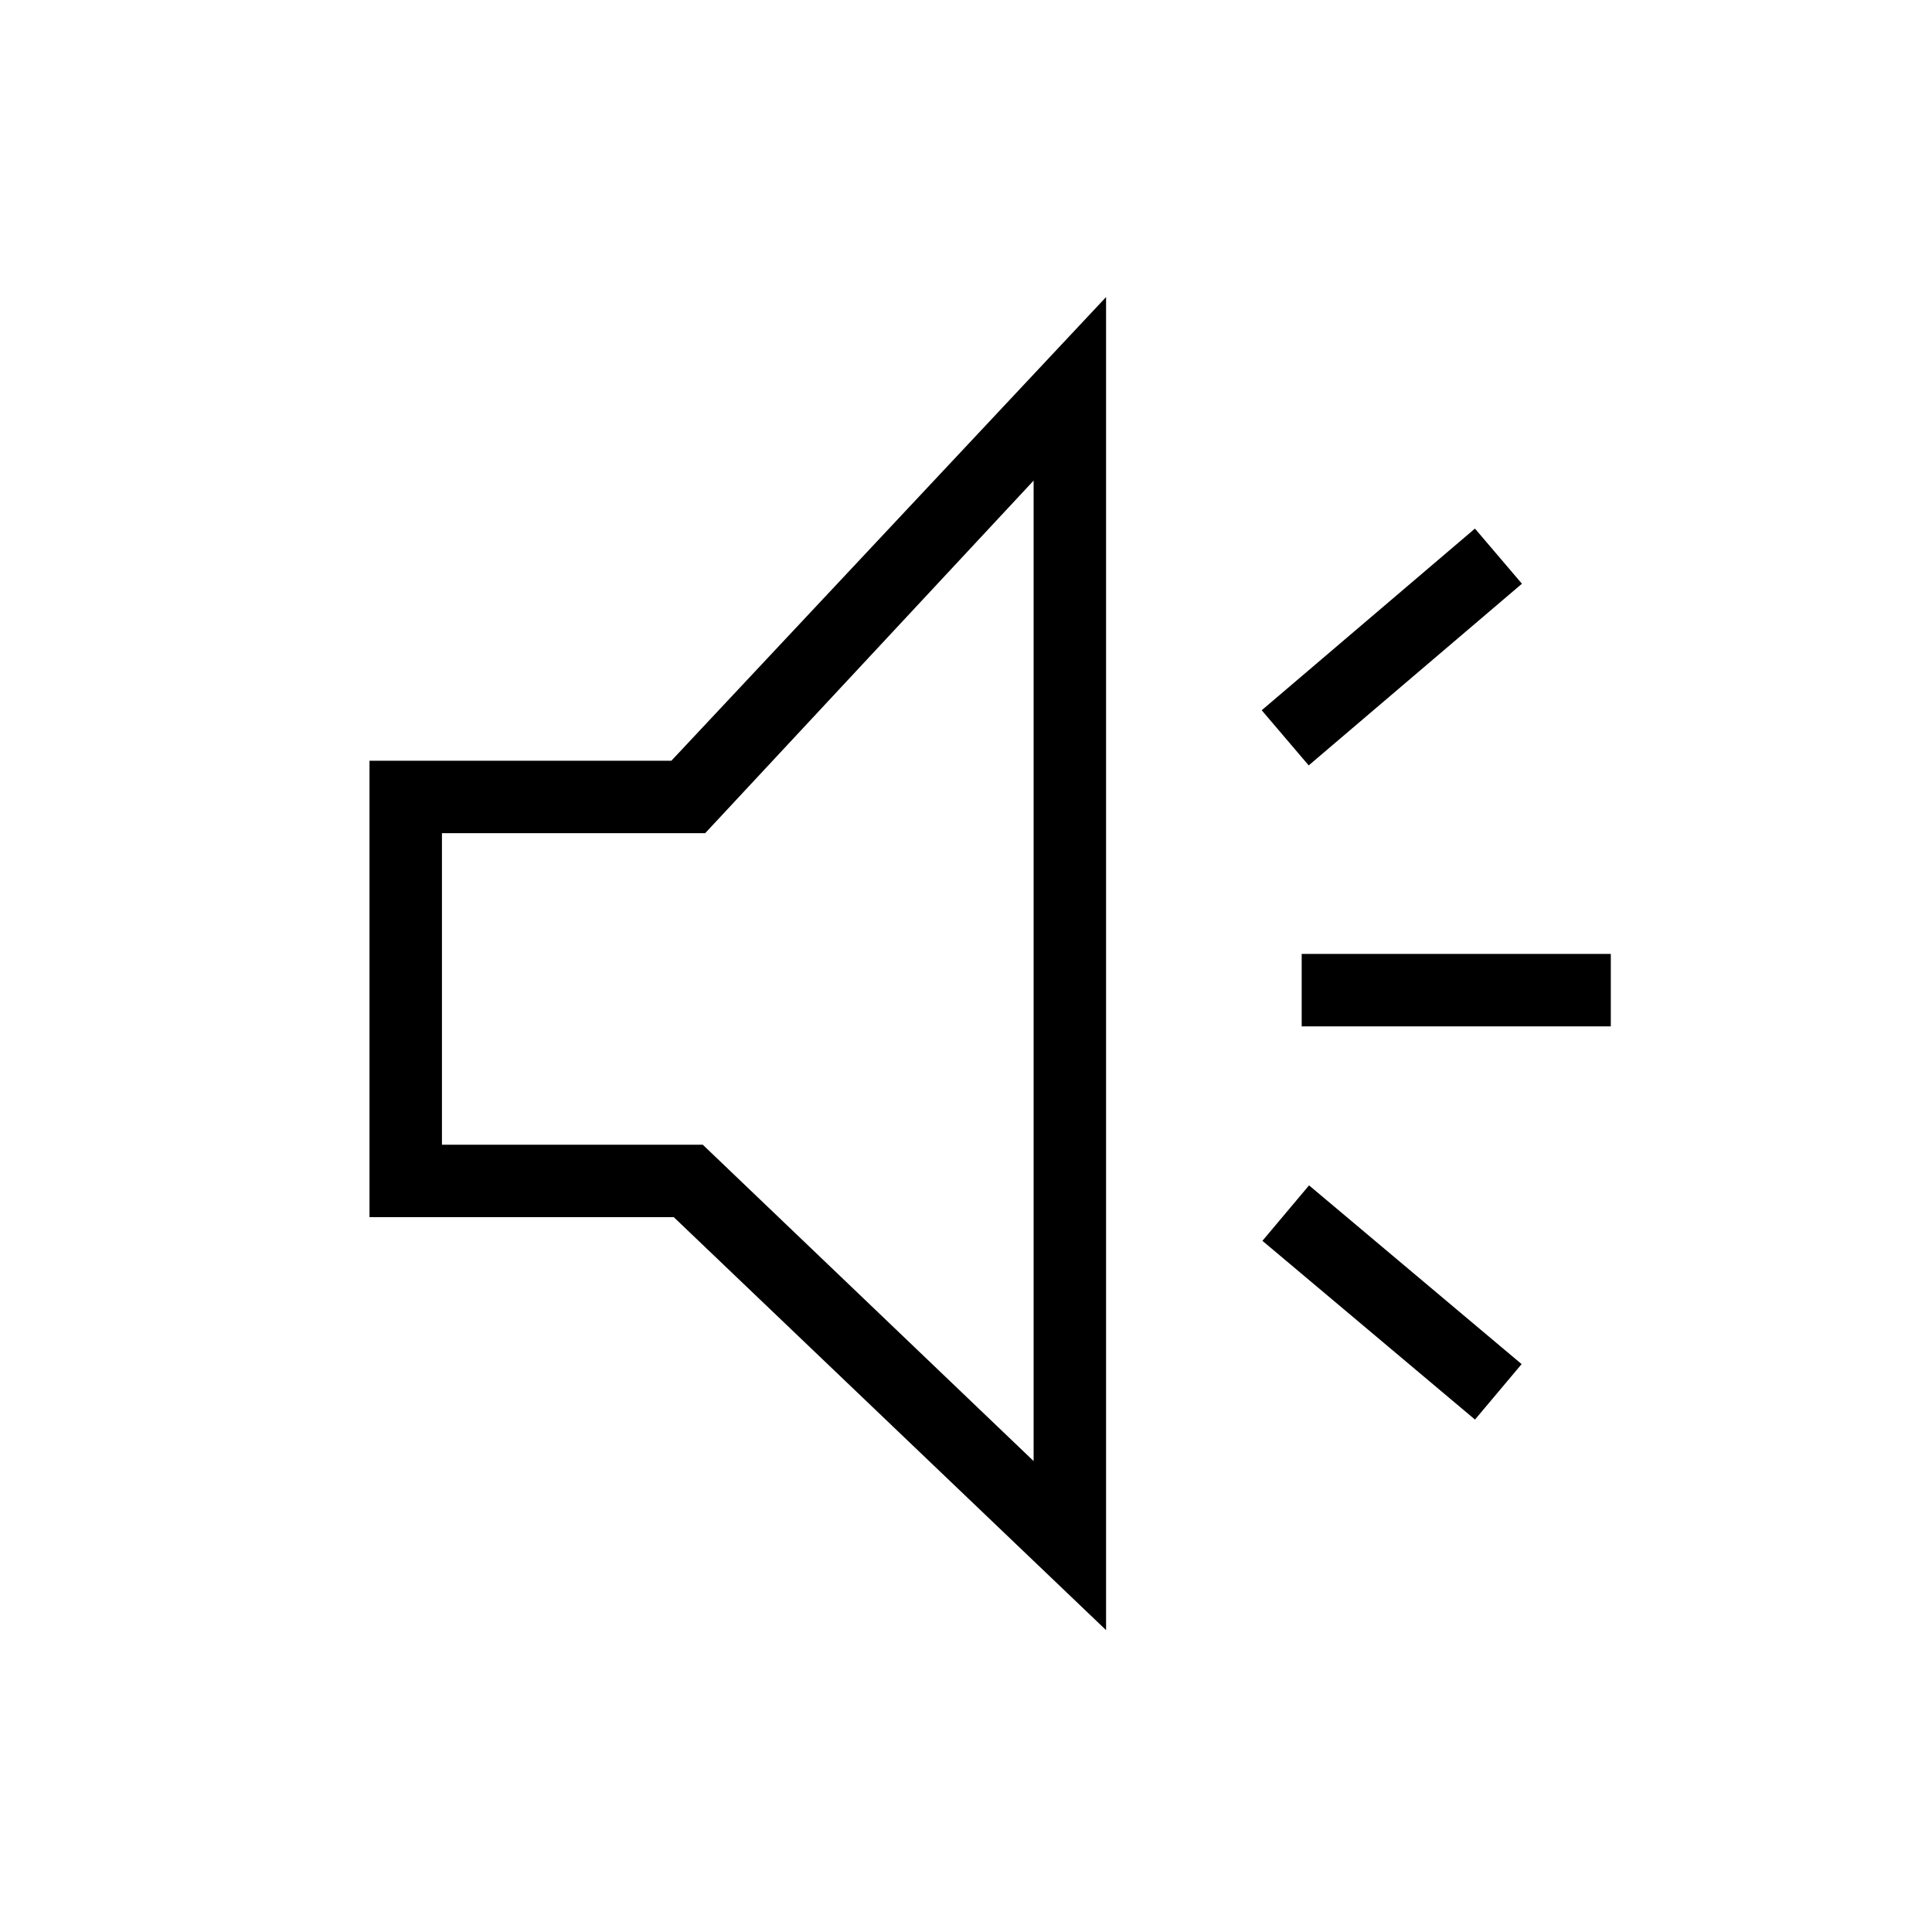
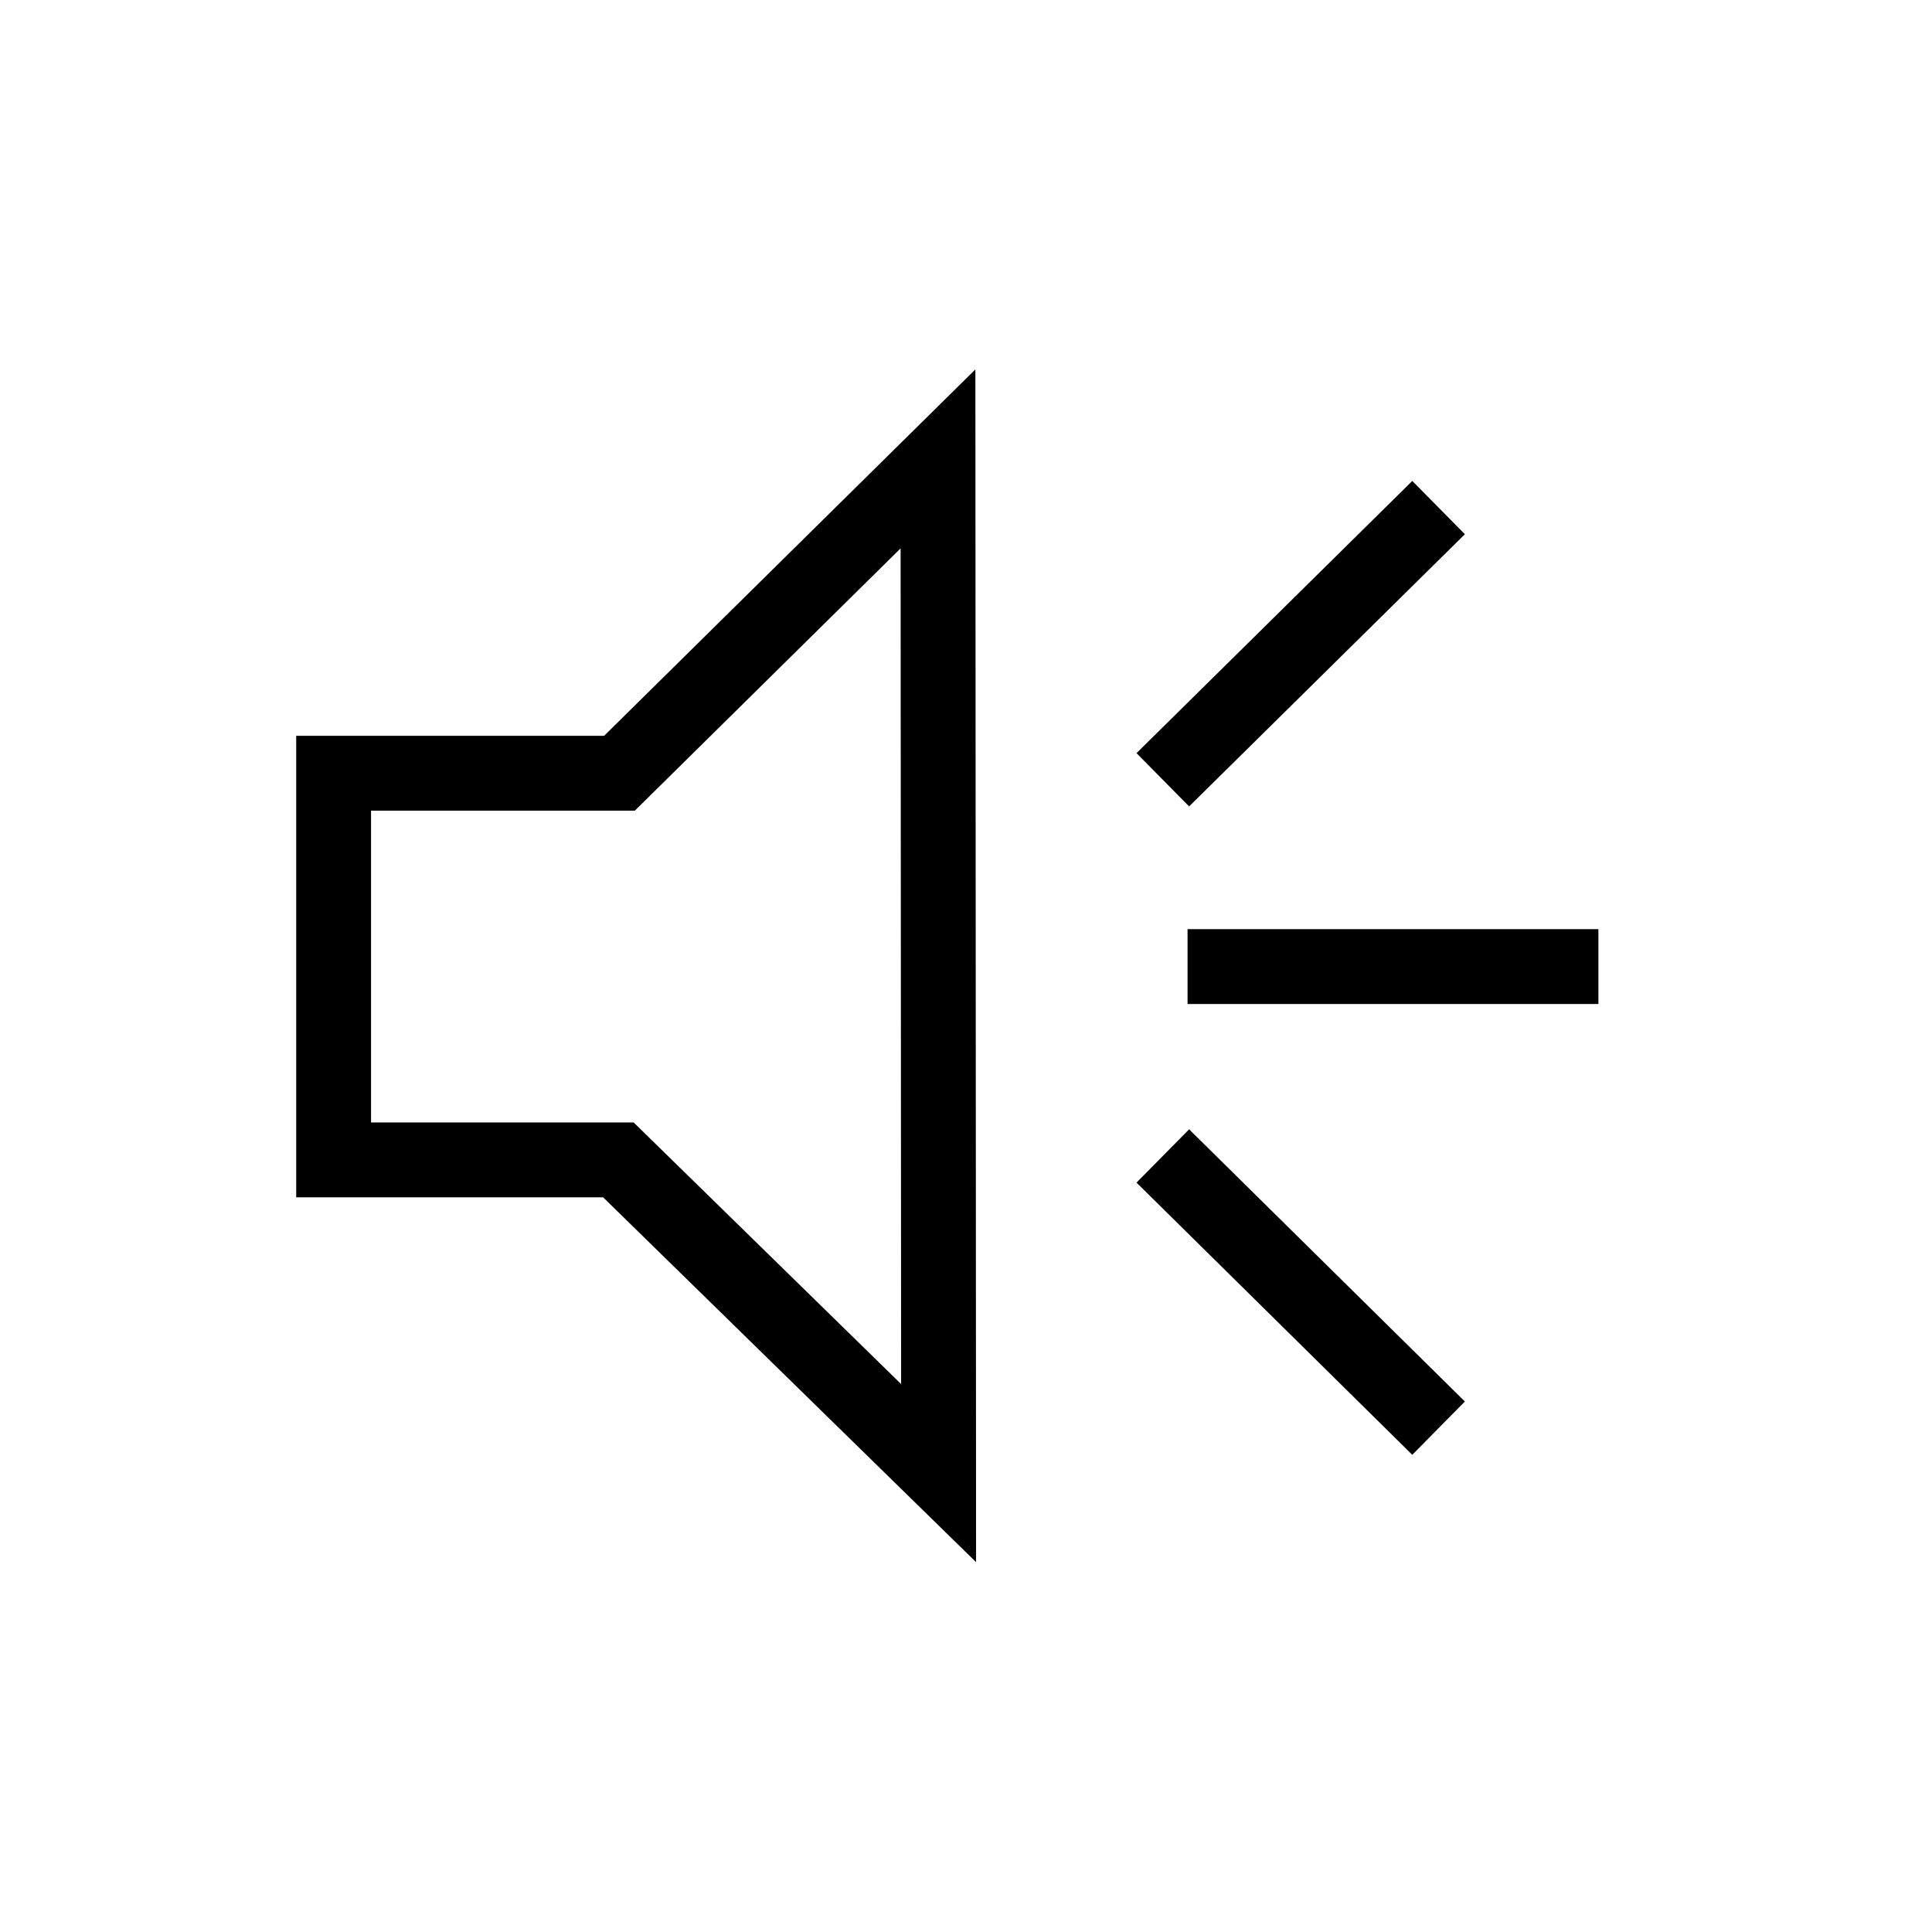
- <svg xmlns="http://www.w3.org/2000/svg" xmlns:xlink="http://www.w3.org/1999/xlink" version="1.1" id="Layer_1" x="0px" y="0px" viewBox="0 0 80 80" style="enable-background:new 0 0 80 80;" xml:space="preserve">
-   <style type="text/css">
- 	.st0{display:none;}
- 	.st1{display:inline;}
- 	.st2{clip-path:url(#SVGID_2_);fill:none;stroke:#000000;stroke-width:3;}
- 	.st3{clip-path:url(#SVGID_4_);fill:none;stroke:#000000;stroke-width:3;}
- </style>
-   <g id="VR" class="st0">
-     <g class="st1">
+ <svg xmlns="http://www.w3.org/2000/svg" xmlns:xlink="http://www.w3.org/1999/xlink" version="1.1" id="Layer_1" x="0px" y="0px" width="80px" height="80px" viewBox="0 0 80 80" enable-background="new 0 0 80 80" xml:space="preserve">
+   <g id="ADD" display="none">
+     <g display="inline">
      <g>
        <g>
-           <g>
-             <g>
-               <g>
-                 <g>
-                   <defs>
-                     <rect id="SVGID_1_" x="0.1" y="20.4" width="79.9" height="39.3" />
-                   </defs>
-                   <clipPath id="SVGID_2_">
-                     <use xlink:href="#SVGID_1_" style="overflow:visible;" />
-                   </clipPath>
-                   <path class="st2" d="M40,21.9H8.9c0,0-7.3,0-7.3,7.3v21.7c0,0,0,7.3,7.3,7.3h18.5c0,0,5.5,0,6.5-7.3l3.2-18.3          c0.3-1.7,2-1.7,2-1.7H40 M18.4,47.3c4,0,7.3-3.2,7.3-7.3s-3.2-7.3-7.3-7.3s-7.3,3.2-7.3,7.3S14.4,47.3,18.4,47.3z" />
-                 </g>
-               </g>
-             </g>
-           </g>
-         </g>
-       </g>
-       <g>
-         <g>
-           <g>
-             <g>
-               <g>
-                 <g>
-                   <defs>
-                     <rect id="SVGID_3_" x="0.1" y="20.4" width="79.9" height="39.3" />
-                   </defs>
-                   <clipPath id="SVGID_4_">
-                     <use xlink:href="#SVGID_3_" style="overflow:visible;" />
-                   </clipPath>
-                   <path class="st3" d="M40,21.9h31.1c0,0,7.3,0,7.3,7.3v21.7c0,0,0,7.3-7.3,7.3H52.6c0,0-5.5,0-6.5-7.3l-3.2-18.3          c-0.3-1.7-2-1.7-2-1.7H40 M61.6,47.3c-4,0-7.3-3.2-7.3-7.3s3.2-7.3,7.3-7.3s7.3,3.2,7.3,7.3S65.6,47.3,61.6,47.3z" />
-                 </g>
-               </g>
-             </g>
-           </g>
+           <defs>
+             <rect id="SVGID_1_" x="5.848" y="77.86" width="68.319" height="71.773" />
+           </defs>
+           <clipPath id="SVGID_2_">
+             <use xlink:href="#SVGID_1_" overflow="visible" />
+           </clipPath>
+           <path clip-path="url(#SVGID_2_)" stroke-width="3" d="M41.834,147.886l-34.486-15.65v-27.732      l30.827-24.895l34.492,15.665l-0.015,27.732L41.834,147.886z M41.834,147.886l0.032-27.69L7.348,104.504 M29.255,114.532      l8.9-7.235l34.497,15.709 M38.175,79.609v27.721" />
        </g>
      </g>
    </g>
+     <polygon display="inline" points="17.714,121.753 31.349,128.111 31.349,130.712 17.714,124.354  " />
+     <polygon display="inline" points="17.714,121.753 31.349,128.111 31.349,130.712 17.714,124.354  " />
+     <polygon display="inline" points="23.558,117.047 25.506,117.955 25.506,135.419 23.558,134.511  " />
+     <polygon display="inline" points="23.558,117.047 25.506,117.955 25.506,135.419 23.558,134.511  " />
  </g>
-   <g>
-     <path d="M45.8,67.5L27.9,50.4H15.3V31.5h12.5l18-19.2V67.5z M18.3,47.4h10.8l13.7,13.1V19.9L29.2,34.5H18.3V47.4z" />
-   </g>
-   <g>
-     <rect x="53.9" y="39.5" width="12.8" height="3" />
-   </g>
-   <g>
-     <rect x="51.8" y="25.3" transform="matrix(0.7612 -0.6485 0.6485 0.7612 -3.5925 43.7441)" width="11.6" height="3" />
-   </g>
-   <g>
-     <rect x="56.1" y="48.2" transform="matrix(0.6436 -0.7654 0.7654 0.6436 -20.724 63.2971)" width="3" height="11.5" />
-   </g>
+   <path d="M40.417,64.685L24.975,49.579h-12.71v-19.11h12.75l15.373-15.172L40.417,64.685z M15.364,46.479h10.875  l11.074,10.832l-0.021-34.604L26.287,33.568H15.364V46.479z" />
+   <rect x="49.174" y="38.474" width="17.012" height="3.1" />
+   <rect x="52.312" y="18.63" transform="matrix(0.7025 0.7117 -0.7117 0.7025 34.9895 -30.4031)" width="3.1" height="16.044" />
+   <rect x="45.84" y="51.95" transform="matrix(0.7117 0.7025 -0.7025 0.7117 53.1097 -22.4128)" width="16.044" height="3.101" />
</svg>
